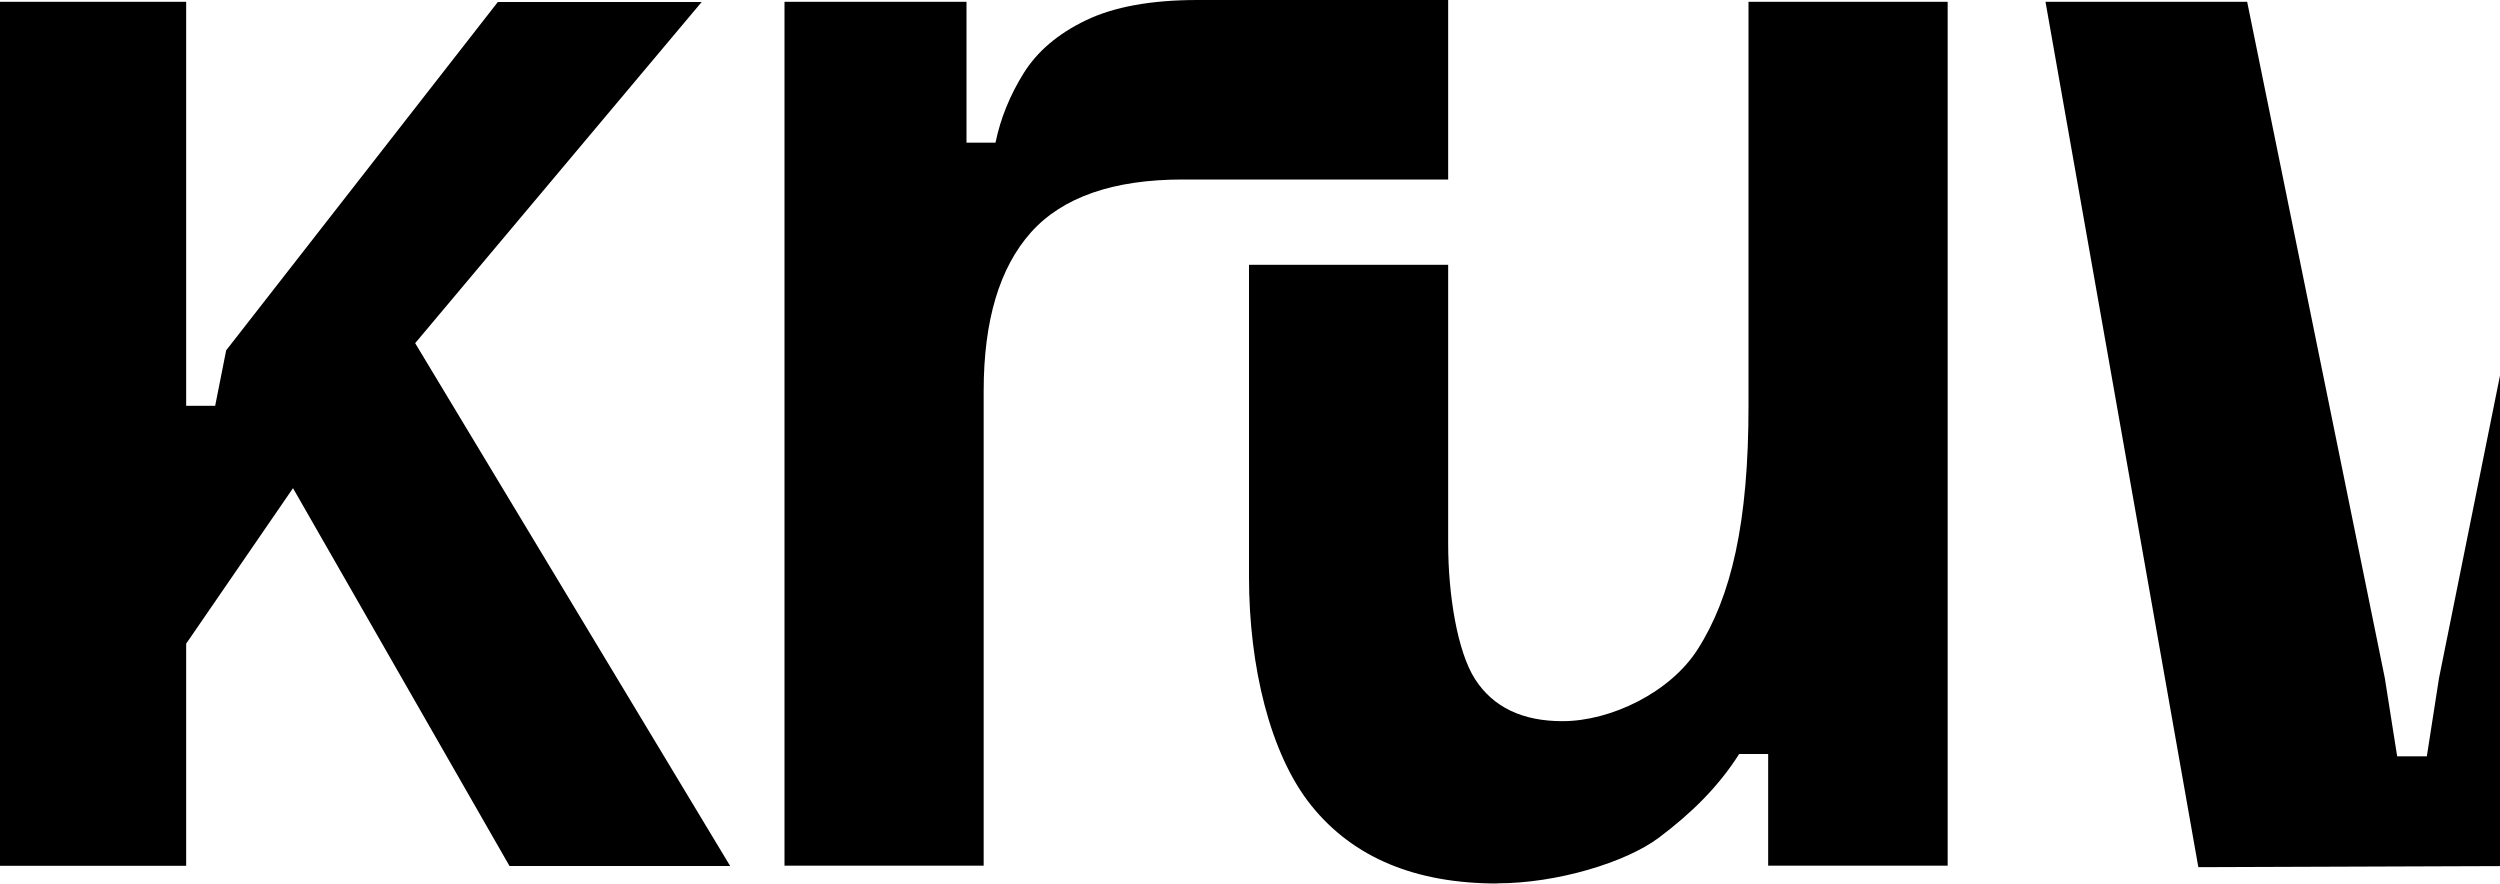
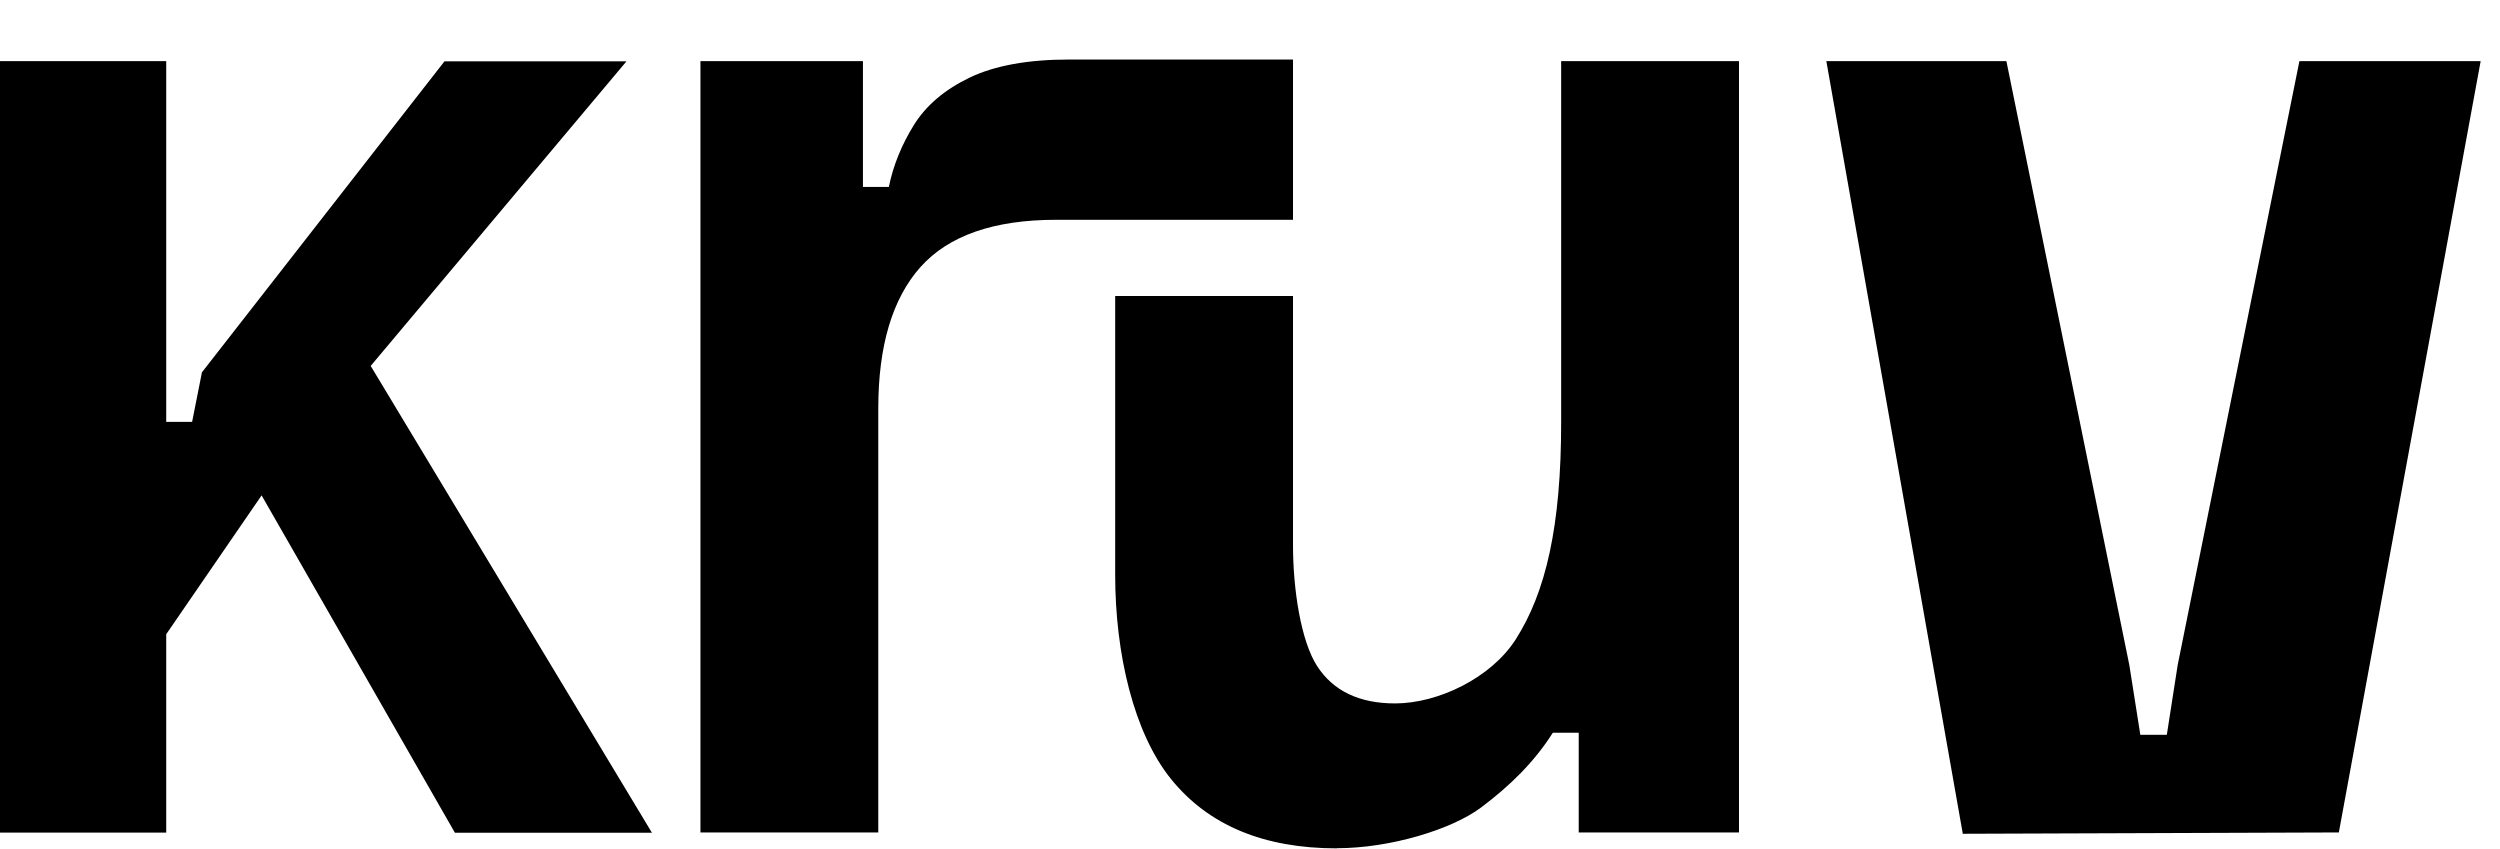
- <svg xmlns="http://www.w3.org/2000/svg" id="Layer_2" data-name="Layer 2" viewBox="0 0 150 53.01">
+ <svg xmlns="http://www.w3.org/2000/svg" id="Layer_2" data-name="Layer 2" viewBox="0 -4 168 57">
  <g id="Layer_1-2" data-name="Layer 1">
    <g>
      <path d="M89.84,53.01c-4.92,0-8.63-1.55-11.14-4.65-2.51-3.1-3.76-8.42-3.76-13.73V15.89h11.95v16.75c0,3,.54,6.45,1.62,8.12,1.08,1.67,2.83,2.51,5.24,2.51,2.9,0,6.46-1.72,8.11-4.31,2.01-3.15,3.06-7.58,3.05-14.67V.11h11.95v51.83h-10.77v-6.7h-1.74c-1.25,1.97-2.86,3.55-4.83,5.03-1.97,1.47-6.09,2.73-9.68,2.73Z" />
      <path d="M47.07,51.95V.11h10.92v8.45h1.74c.3-1.47.88-2.87,1.69-4.17.81-1.3,2.05-2.36,3.73-3.17s3.91-1.22,6.71-1.22h15.03v10.77h-15.92c-4.18,0-7.22,1.06-9.11,3.17-1.89,2.12-2.84,5.29-2.84,9.52v28.48h-11.95Z" />
      <path d="M11.17,38.61v13.34H0V.11h11.17v24.24h1.74s.66-3.33.66-3.33L29.87.12h12.23l-17.19,20.47,18.9,31.37h-13.24l-12.99-22.67-6.41,9.33Z" />
      <path d="M131.9,52.03L122.73.11h12.1l8.26,40.58.74,4.69h1.78s.73-4.69.73-4.69L154.52.11h12.18l-9.53,51.83-25.27.09Z" />
    </g>
  </g>
</svg>
